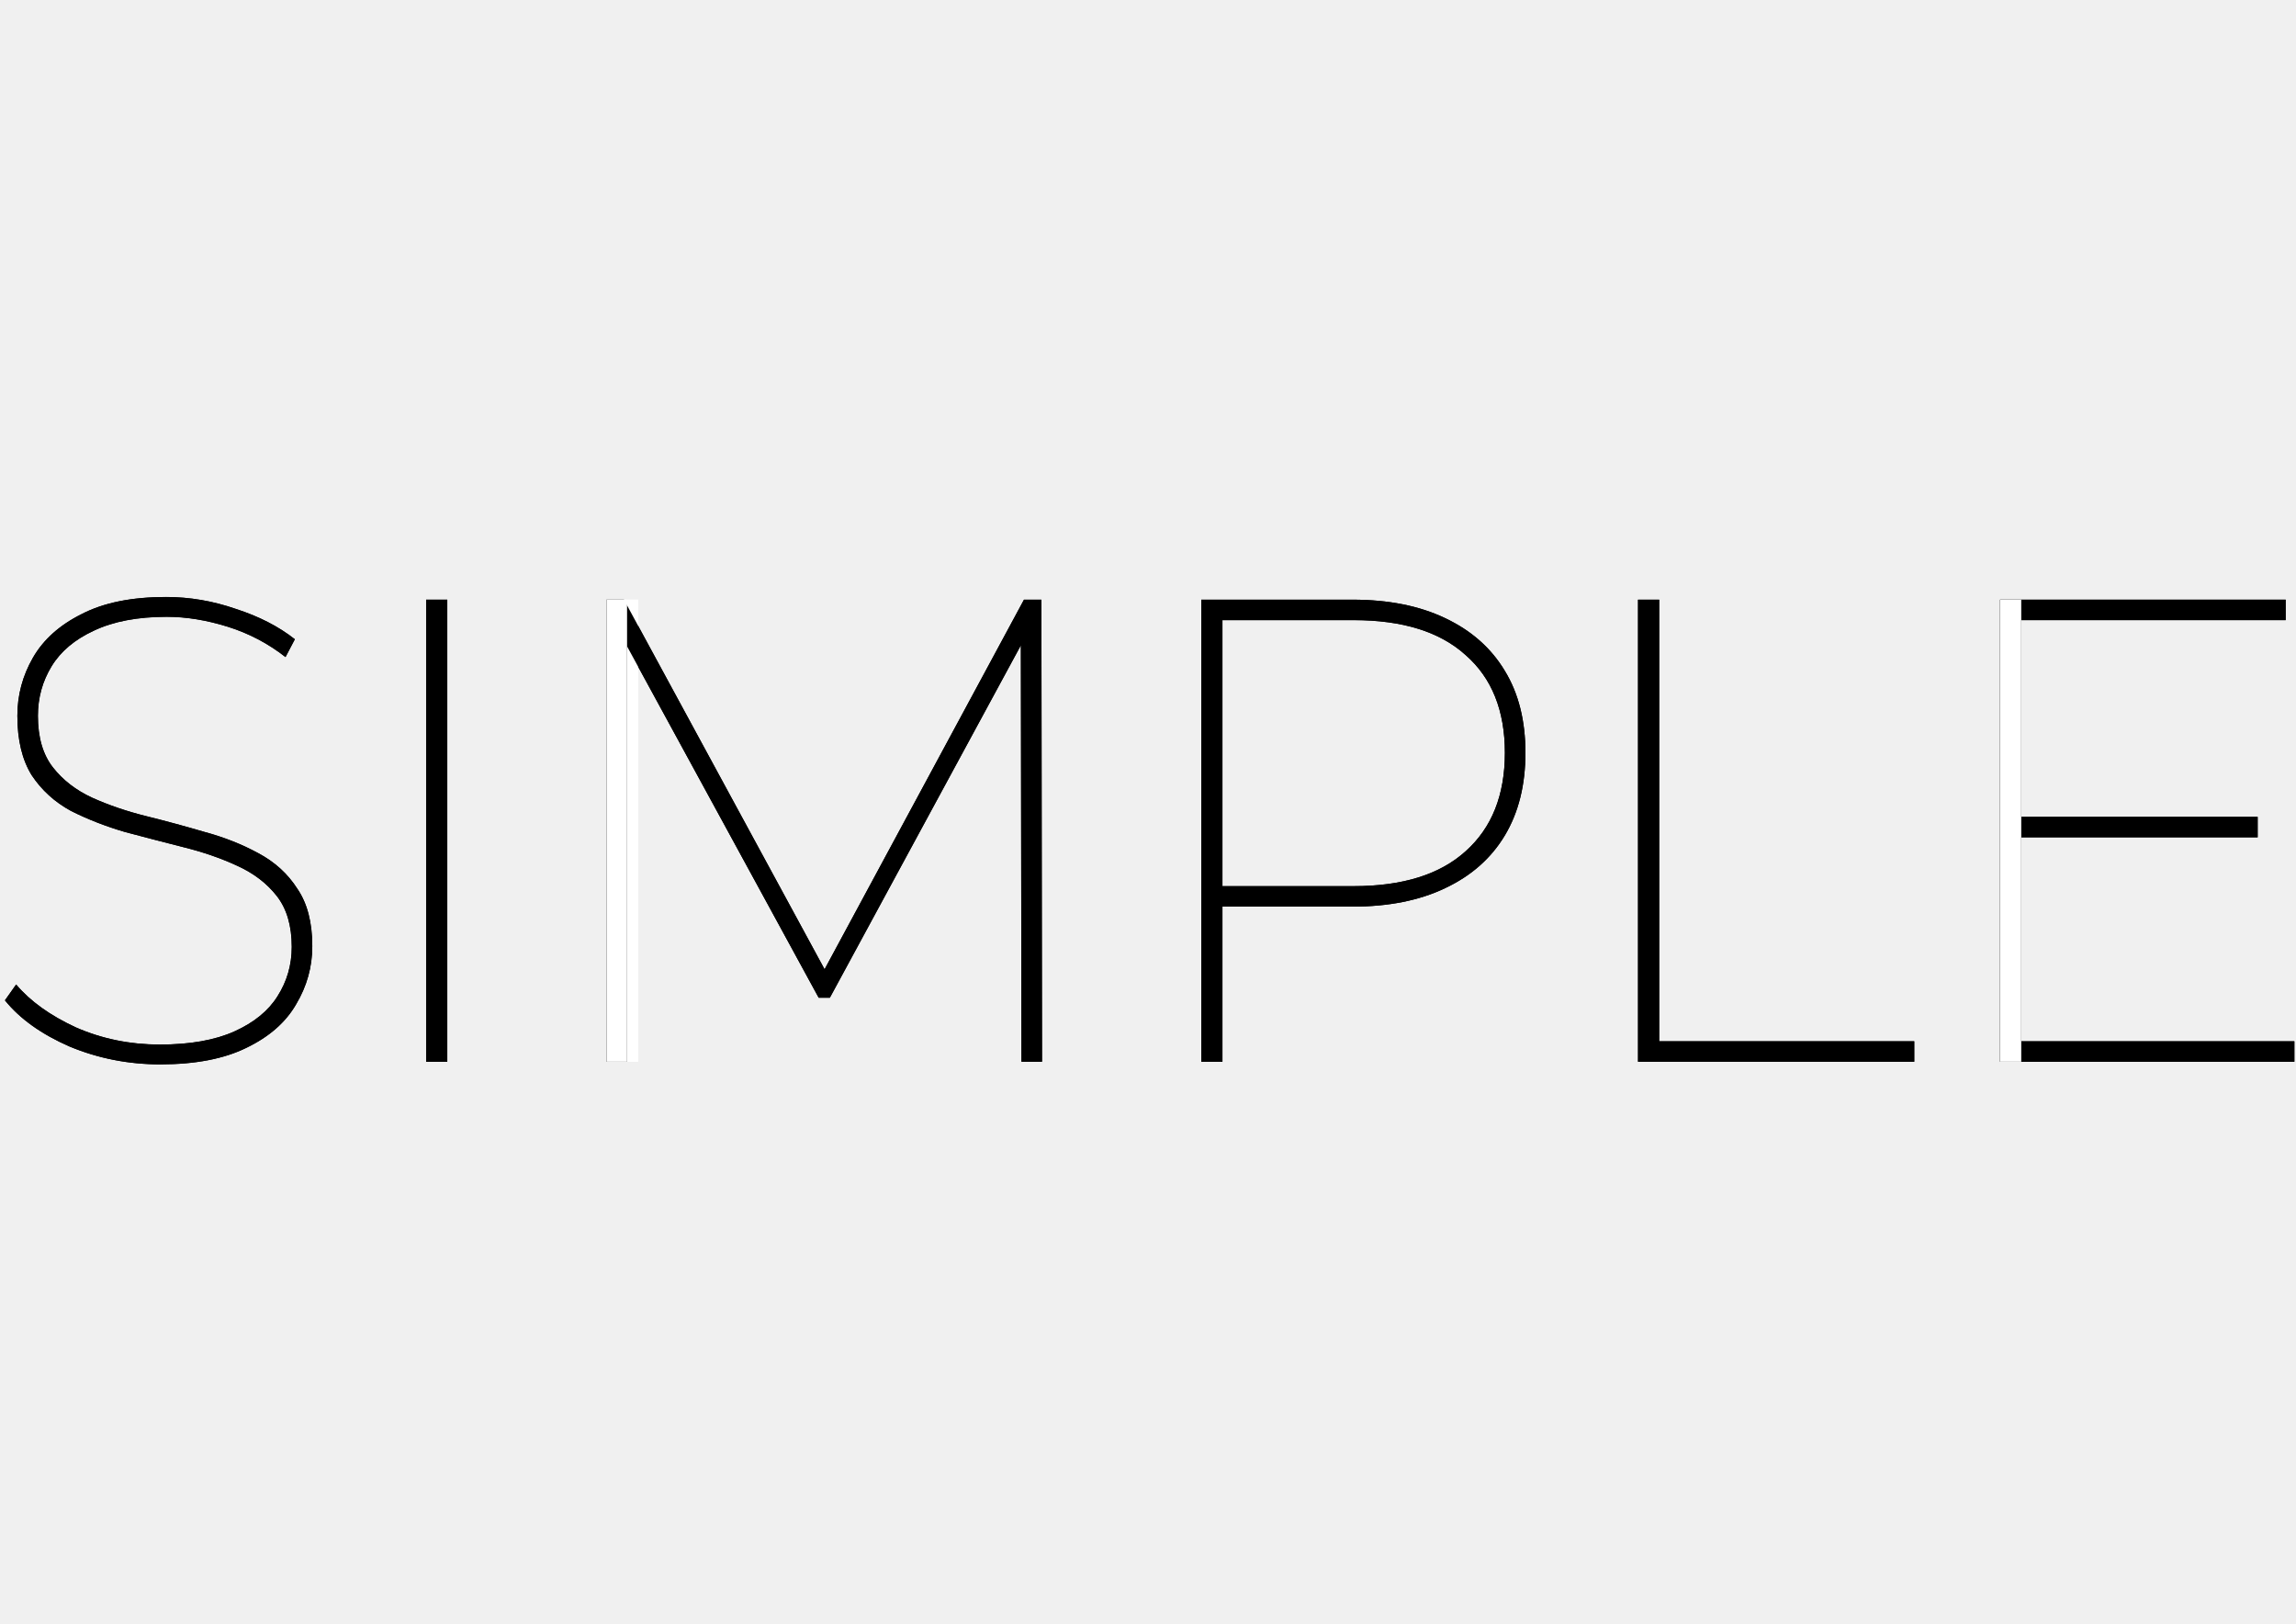
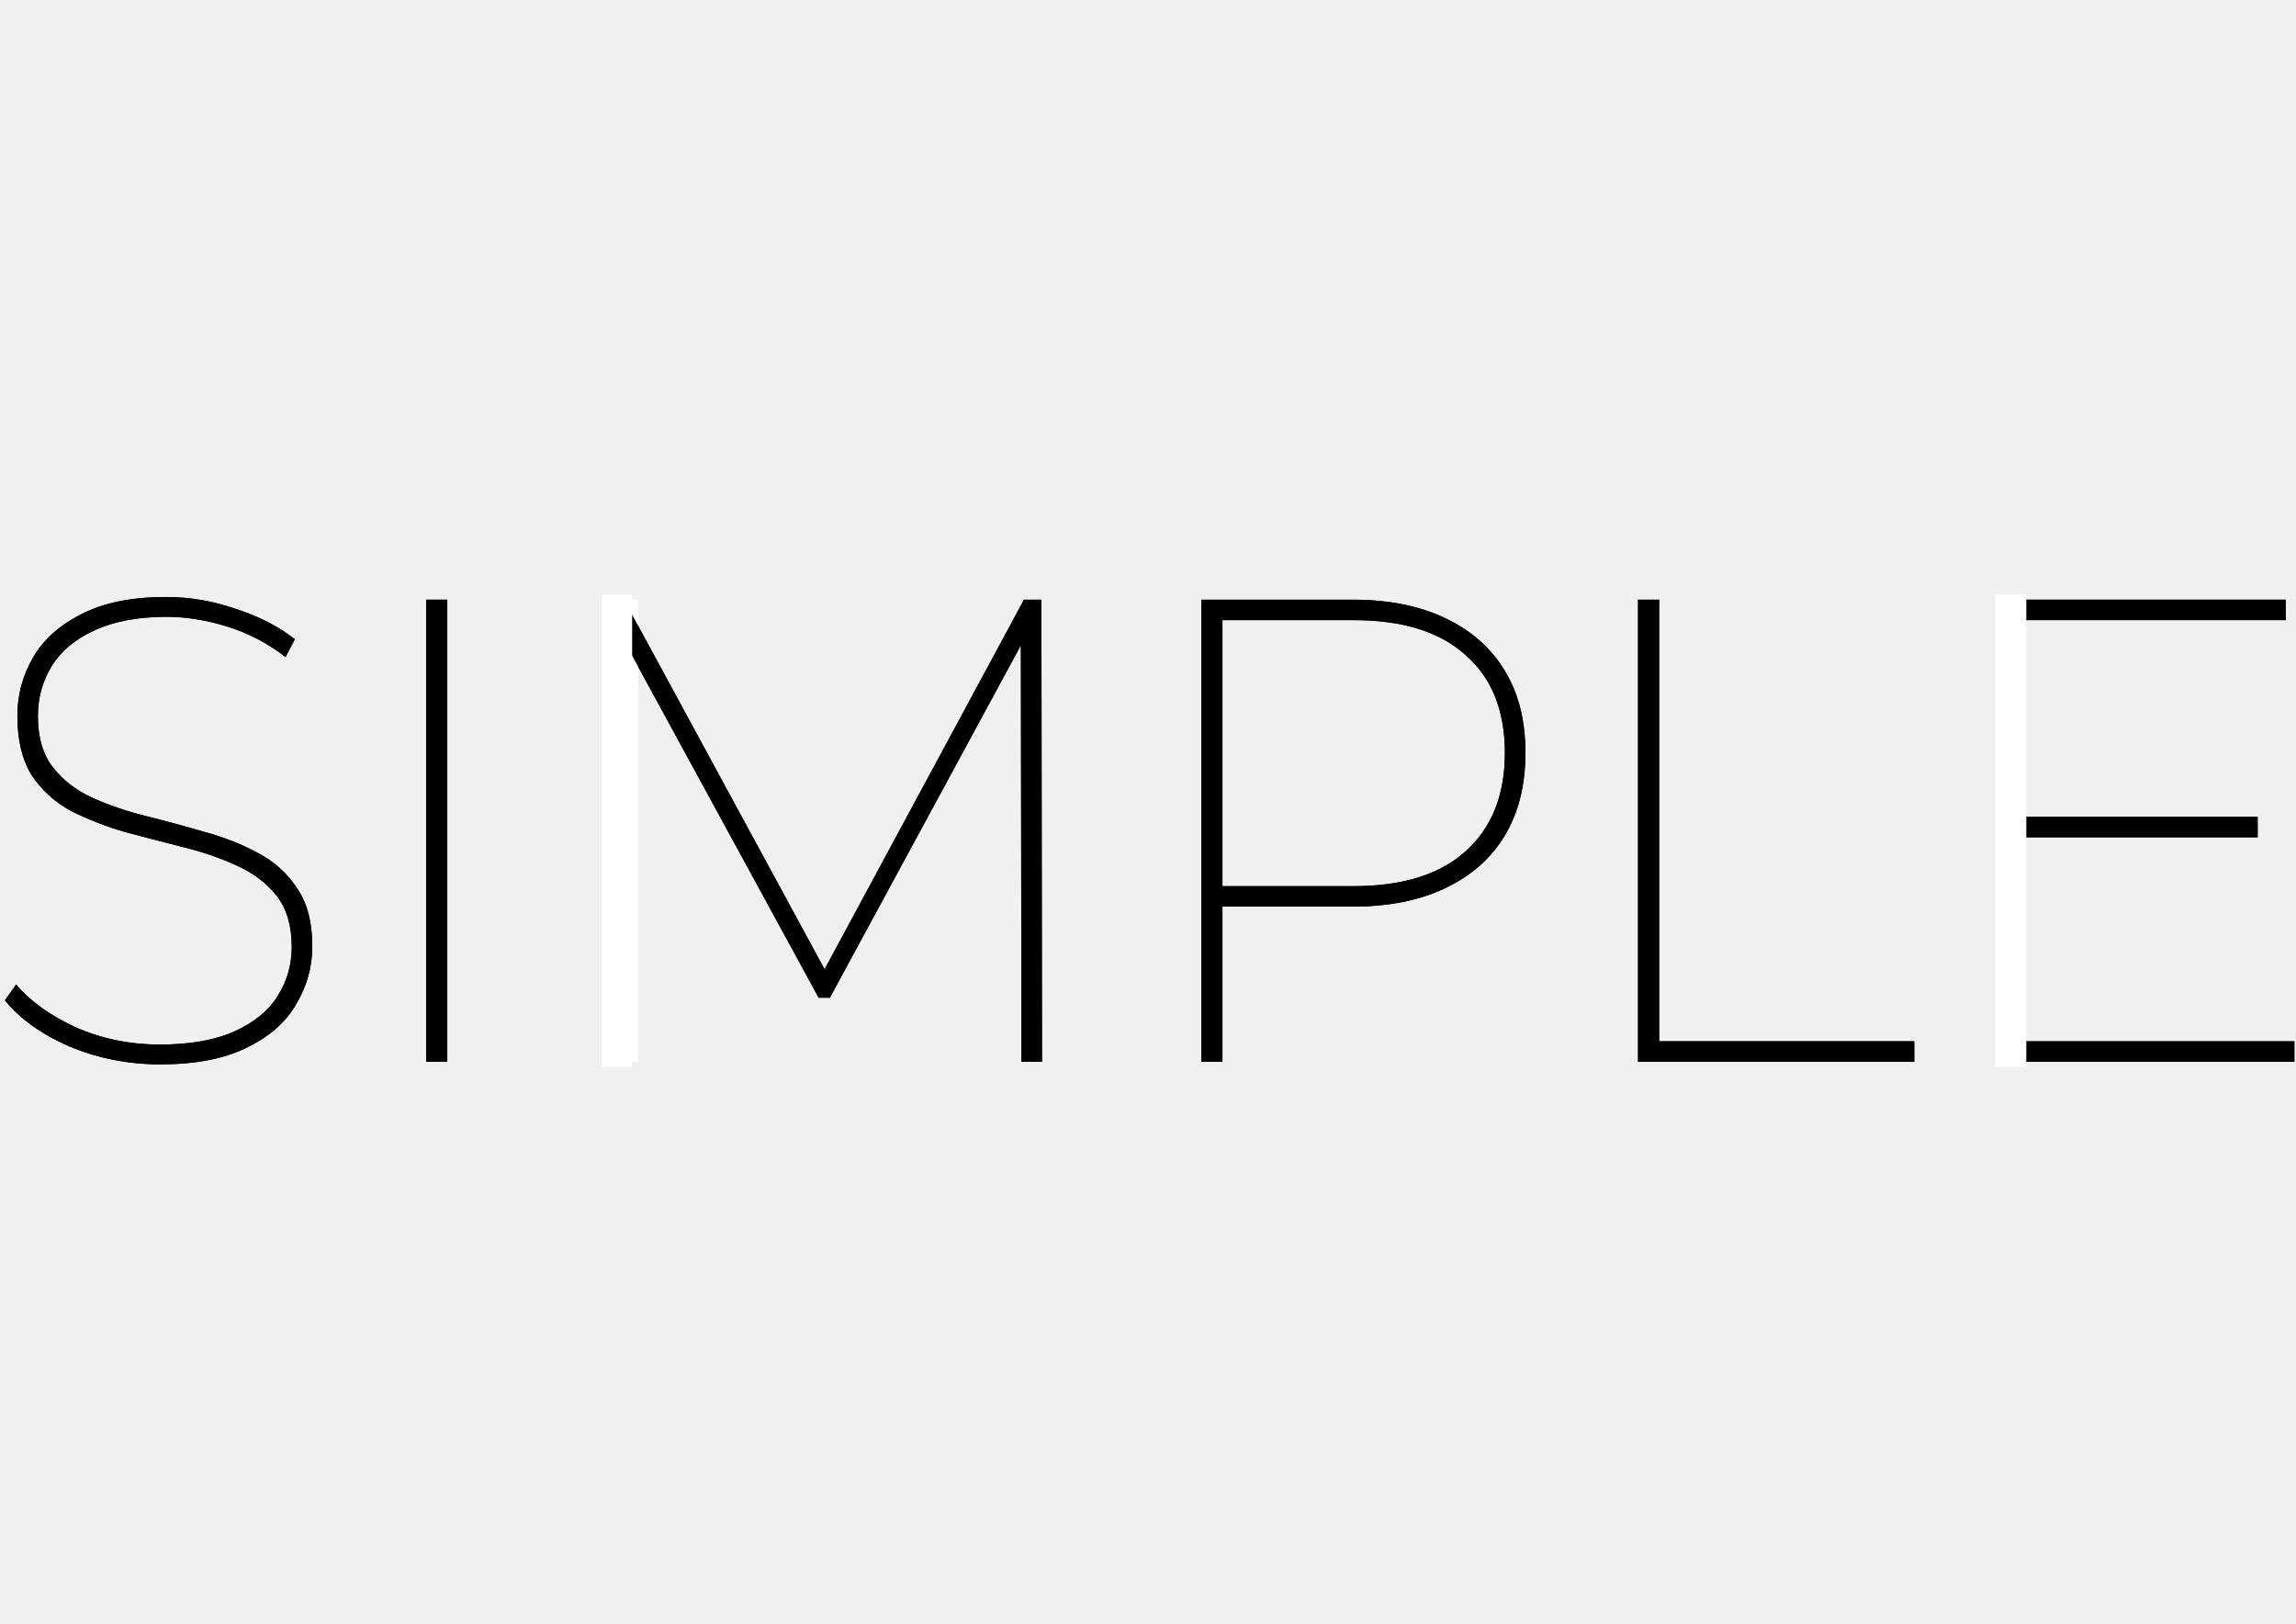
<svg xmlns="http://www.w3.org/2000/svg" width="297mm" height="210mm" viewBox="0 0 1122.52 793.701" version="1.1" id="svg5">
  <defs id="defs2" />
  <g id="layer1">
    <text xml:space="preserve" style="font-weight:300;font-size:366.667px;line-height:448.15px;font-family:'Fira Sans';-inkscape-font-specification:'Fira Sans Light'" x="-14.8" y="484.532" id="text7095">
      <tspan id="tspan7093" x="-14.8" y="484.532" />
    </text>
    <g aria-label="SIMPLE" id="text11385" style="font-weight:200;font-size:14.111px;font-family:Montserrat;-inkscape-font-specification:'Montserrat Ultra-Light';font-variant-ligatures:none;stroke-width:0.265" transform="matrix(21.55455,0,0,22.86614,-1098.599,-2108.292)">
      <path d="m 54.608,114.955 q -1.087,0 -2.06,-0.381 -0.96,-0.395 -1.468,-0.988 l 0.254,-0.339 q 0.48,0.536 1.355,0.917 0.889,0.367 1.905,0.367 1.03,0 1.693,-0.282 0.663,-0.282 0.974,-0.748 0.325,-0.48 0.325,-1.058 0,-0.677 -0.339,-1.087 -0.339,-0.409 -0.903,-0.649 -0.55,-0.24 -1.214,-0.395 -0.649,-0.155 -1.326,-0.325 -0.663,-0.183 -1.228,-0.452 -0.55,-0.282 -0.889,-0.762 -0.325,-0.494 -0.325,-1.27 0,-0.663 0.353,-1.242 0.353,-0.579 1.101,-0.931 0.748,-0.367 1.919,-0.367 0.804,0 1.58,0.254 0.79,0.24 1.341,0.649 l -0.212,0.381 q -0.593,-0.437 -1.312,-0.649 -0.72,-0.212 -1.383,-0.212 -0.988,0 -1.651,0.296 -0.649,0.282 -0.96,0.762 -0.31,0.48 -0.31,1.058 0,0.691 0.339,1.101 0.339,0.409 0.889,0.649 0.564,0.24 1.228,0.395 0.663,0.155 1.326,0.339 0.663,0.169 1.214,0.452 0.564,0.282 0.889,0.762 0.339,0.466 0.339,1.228 0,0.663 -0.367,1.242 -0.353,0.579 -1.129,0.931 -0.762,0.353 -1.947,0.353 z" id="path22139" />
      <path d="m 60.634,114.899 v -9.878 h 0.48 v 9.878 z" id="path22141" />
      <path d="m 64.726,114.899 v -9.878 h 0.395 l 4.657,8.086 h -0.212 l 4.628,-8.086 h 0.395 l 0.014,9.878 h -0.466 l -0.014,-9.172 h 0.155 l -4.487,7.803 h -0.254 l -4.516,-7.803 h 0.169 v 9.172 z" id="path22143" />
      <path d="m 78.216,114.899 v -9.878 H 81.645 q 1.228,0 2.103,0.395 0.889,0.395 1.355,1.129 0.466,0.72 0.466,1.75 0,1.03 -0.466,1.764 -0.466,0.734 -1.355,1.129 -0.875,0.395 -2.103,0.395 H 78.484 L 78.696,111.357 v 3.542 z m 0.48,-3.542 -0.212,-0.212 h 3.189 q 1.665,0 2.54,-0.748 0.889,-0.748 0.889,-2.103 0,-1.355 -0.889,-2.088 -0.875,-0.748 -2.54,-0.748 h -3.189 l 0.212,-0.226 z" id="path22145" />
      <path d="m 88.122,114.899 v -9.878 h 0.48 v 9.44 h 5.786 v 0.437 z" id="path22147" />
      <path d="m 96.73,109.664 h 5.447 v 0.437 h -5.447 z m 0.085,4.798 h 6.195 v 0.437 h -6.675 v -9.878 h 6.477 v 0.437 h -5.997 z" id="path22149" />
    </g>
    <rect style="fill:#ffffff;stroke-width:5.874" id="rect22423" height="225.866" x="296.539" y="293.136" width="15.436" />
    <rect style="fill:#ffffff;stroke-width:5.874" id="rect125" height="225.866" x="296.539" y="293.136" width="15.436" />
    <path d="m 78.458,520.293 q -23.42,0 -44.407,-8.712 Q 13.368,502.547 2.418,488.995 l 5.475,-7.744 q 10.341,12.261 29.199,20.973 19.162,8.389 41.061,8.389 22.204,0 36.499,-6.453 14.295,-6.453 20.987,-17.101 6.996,-10.971 6.996,-24.2 0,-15.488 -7.3,-24.845 -7.3,-9.357 -19.466,-14.843 -11.862,-5.485 -26.158,-9.035 -13.991,-3.549 -28.591,-7.421 -14.295,-4.195 -26.462,-10.325 -11.862,-6.453 -19.162,-17.424 -6.996,-11.293 -6.996,-29.04 0,-15.165 7.604,-28.395 7.604,-13.229 23.724,-21.296 16.12,-8.389 41.365,-8.389 17.337,0 34.066,5.808 17.033,5.485 28.895,14.843 l -4.562,8.712 q -12.775,-10.003 -28.287,-14.843 -15.512,-4.84 -29.807,-4.84 -21.291,0 -35.587,6.776 -13.991,6.453 -20.683,17.424 -6.691,10.971 -6.691,24.2 0,15.811 7.3,25.168 7.3,9.357 19.162,14.843 12.166,5.485 26.462,9.035 14.295,3.549 28.591,7.744 14.296,3.872 26.158,10.325 12.166,6.453 19.162,17.424 7.3,10.648 7.3,28.072 0,15.165 -7.908,28.394 -7.604,13.229 -24.333,21.296 -16.425,8.067 -41.974,8.067 z" id="path111" style="font-weight:200;font-size:14.111px;font-family:Montserrat;-inkscape-font-specification:'Montserrat Ultra-Light';font-variant-ligatures:none;stroke-width:5.874" />
    <path d="M 208.333,519.003 V 293.136 h 10.341 v 225.867 z" id="path113" style="font-weight:200;font-size:14.111px;font-family:Montserrat;-inkscape-font-specification:'Montserrat Ultra-Light';font-variant-ligatures:none;stroke-width:5.874" />
    <path d="M 296.539,519.003 V 293.136 h 8.516 l 100.372,184.888 h -4.562 l 99.764,-184.888 h 8.516 l 0.304,225.867 h -10.037 l -0.304,-209.733 h 3.346 L 405.731,487.704 h -5.475 L 302.926,309.269 h 3.65 v 209.733 z" id="path115" style="font-weight:200;font-size:14.111px;font-family:Montserrat;-inkscape-font-specification:'Montserrat Ultra-Light';font-variant-ligatures:none;stroke-width:5.874" />
    <path d="M 587.314,519.003 V 293.136 h 73.911 q 26.462,0 45.32,9.035 19.162,9.035 29.199,25.813 10.037,16.456 10.037,40.011 0,23.555 -10.037,40.333 -10.037,16.779 -29.199,25.813 -18.858,9.035 -45.32,9.035 h -68.132 l 4.562,-5.163 v 80.989 z m 10.341,-80.989 -4.562,-4.84 h 68.74 q 35.891,0 54.749,-17.101 19.162,-17.101 19.162,-48.077 0,-30.976 -19.162,-47.755 -18.858,-17.101 -54.749,-17.101 h -68.74 l 4.562,-5.163 z" id="path117" style="font-weight:200;font-size:14.111px;font-family:Montserrat;-inkscape-font-specification:'Montserrat Ultra-Light';font-variant-ligatures:none;stroke-width:5.874" />
    <path d="M 800.833,519.003 V 293.136 h 10.341 v 215.864 h 124.705 v 10.003 z" id="path119" style="font-weight:200;font-size:14.111px;font-family:Montserrat;-inkscape-font-specification:'Montserrat Ultra-Light';font-variant-ligatures:none;stroke-width:5.874" />
    <path d="M 986.369,399.293 H 1103.774 V 409.296 H 986.369 Z m 1.825,109.706 h 133.525 v 10.003 H 977.853 V 293.136 H 1117.461 V 303.139 H 988.194 Z" id="path121" style="font-weight:200;font-size:14.111px;font-family:Montserrat;-inkscape-font-specification:'Montserrat Ultra-Light';font-variant-ligatures:none;stroke-width:5.874" />
-     <rect style="fill:#ffffff;stroke-width:4.951" id="rect57723" width="10.037" height="225.867" x="296.538" y="293.136" />
-     <rect style="fill:#ffffff;stroke-width:4.951" id="rect57755" width="10.342" height="225.866" x="977.852" y="293.136" />
+     <rect style="fill:#ffffff;stroke-width:4.951;stroke:#ffffff;stroke-opacity:1" id="rect57723" width="10.037" height="225.867" x="296.538" y="293.136" />
+     <rect style="fill:#ffffff;stroke-width:4.951;stroke:#ffffff;stroke-opacity:1" id="rect57755" width="10.342" height="225.866" x="977.852" y="293.136" />
  </g>
</svg>
